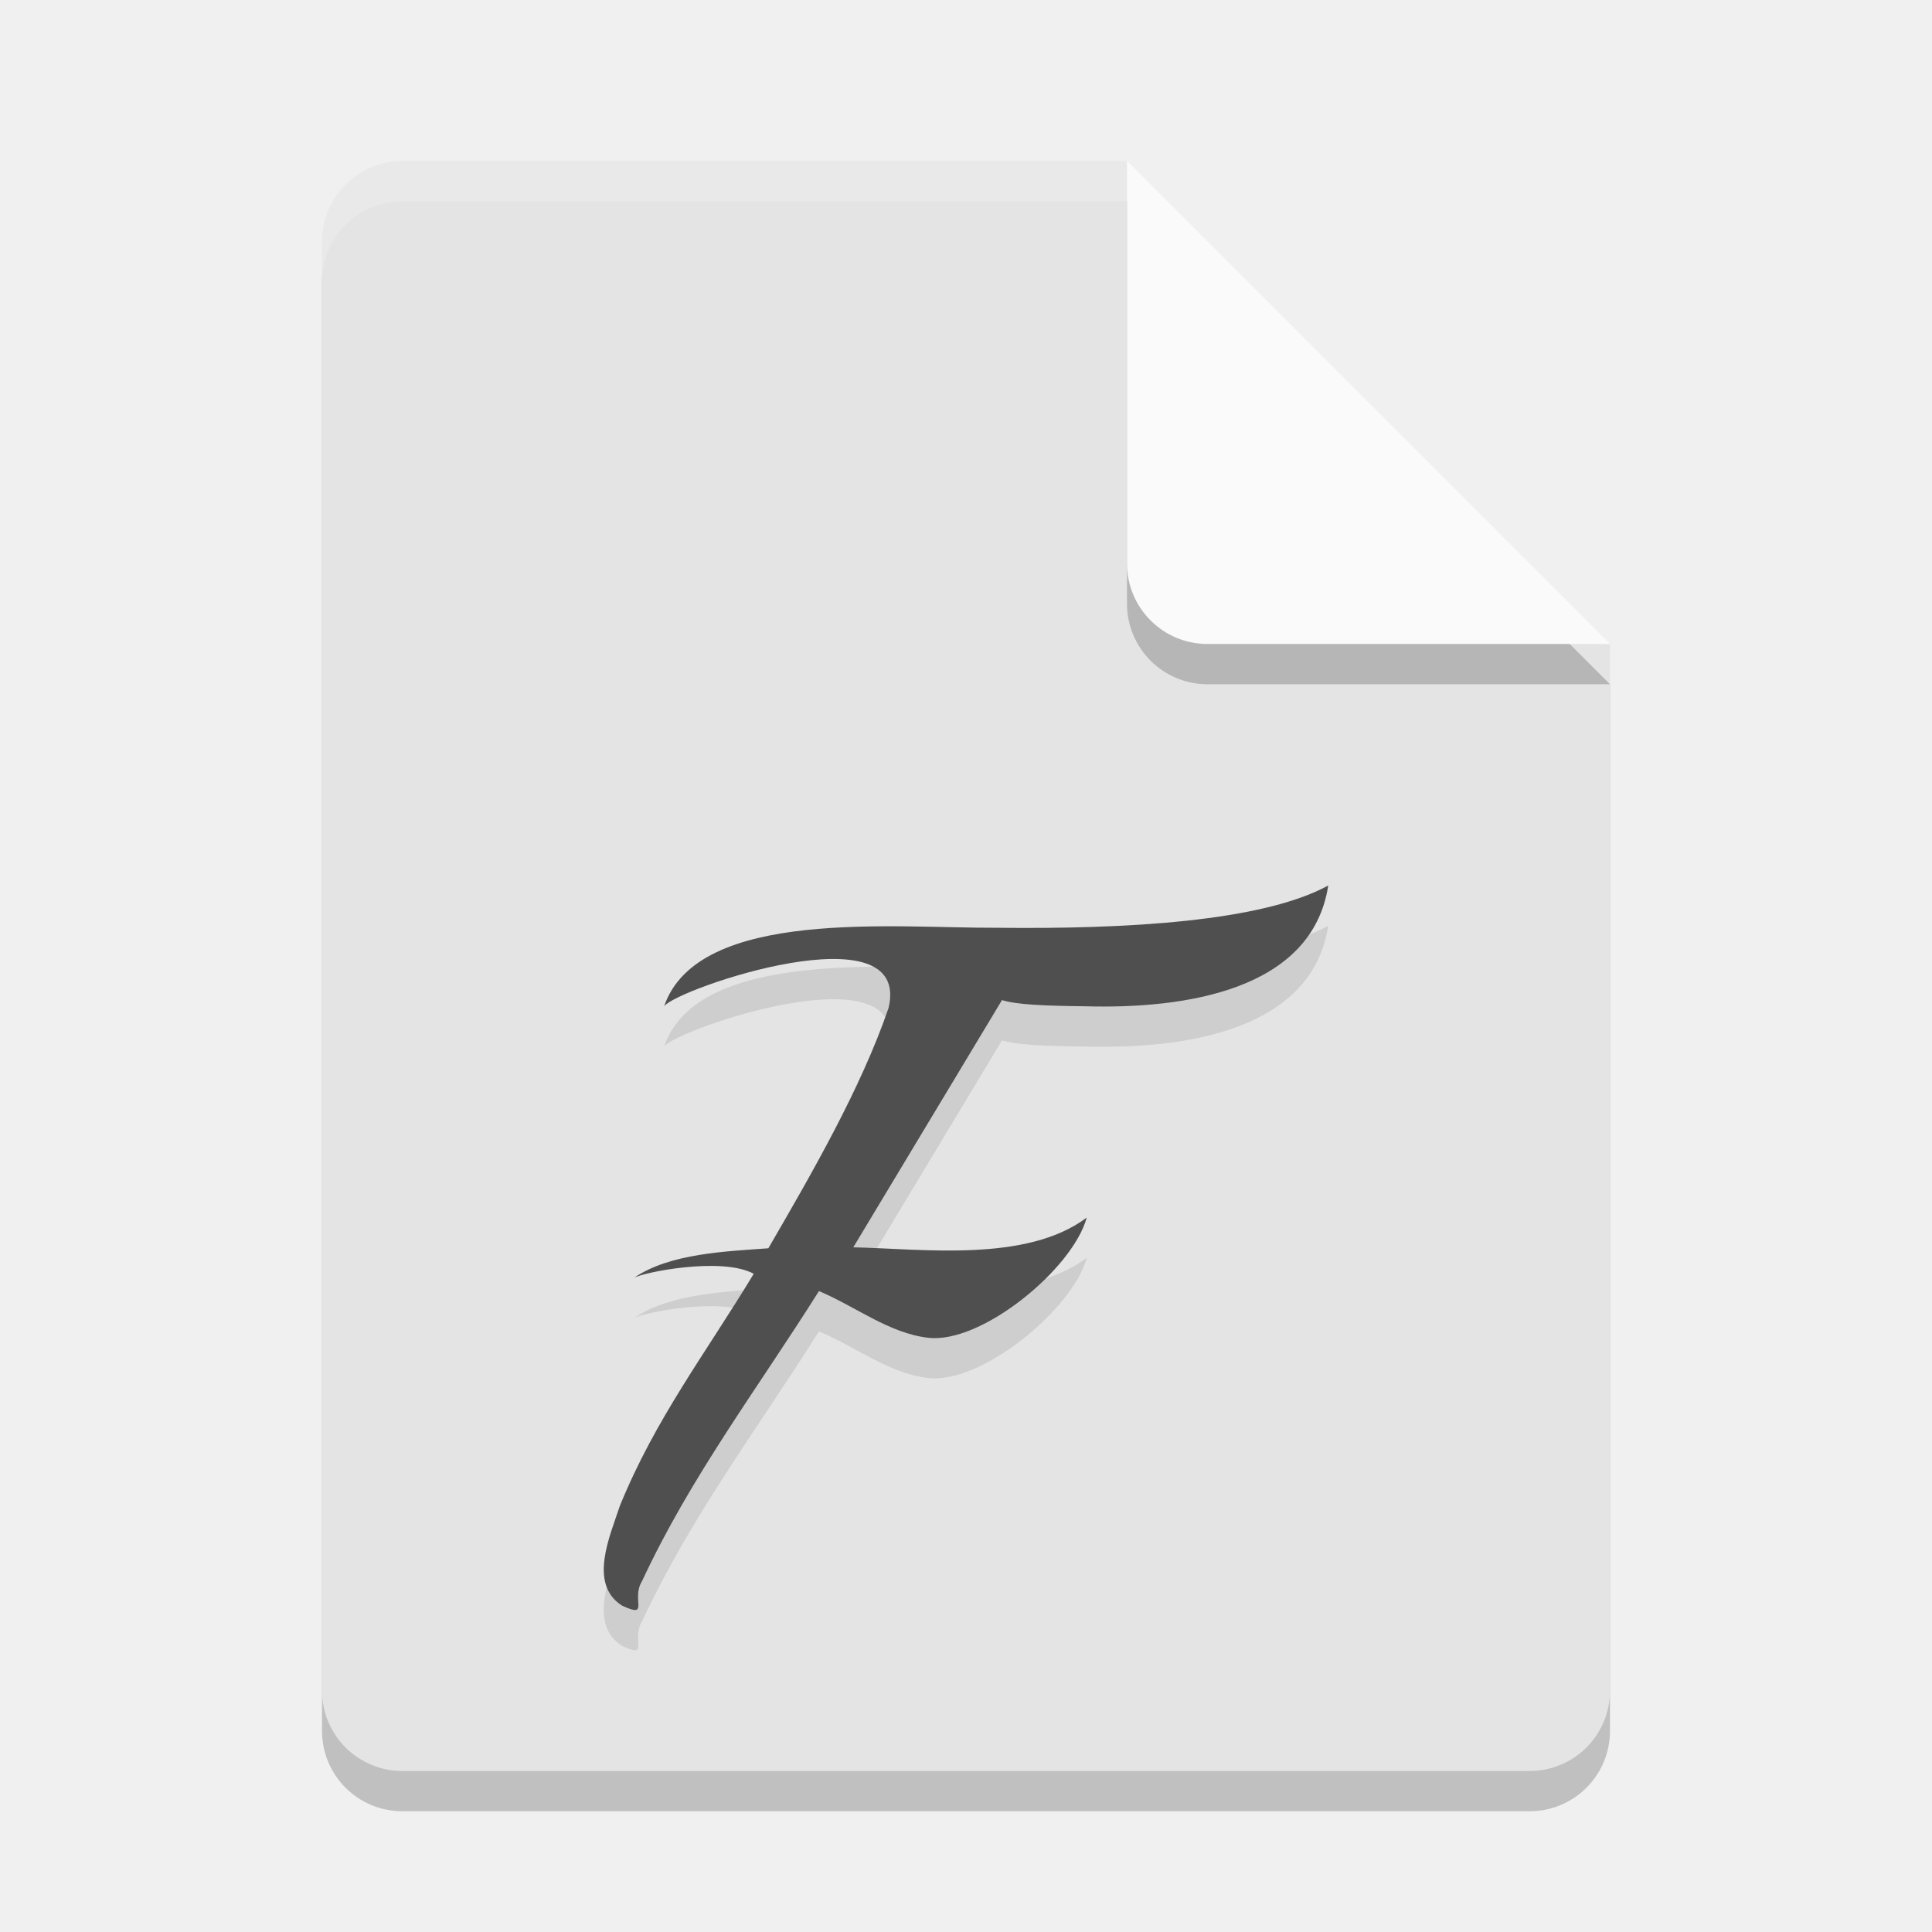
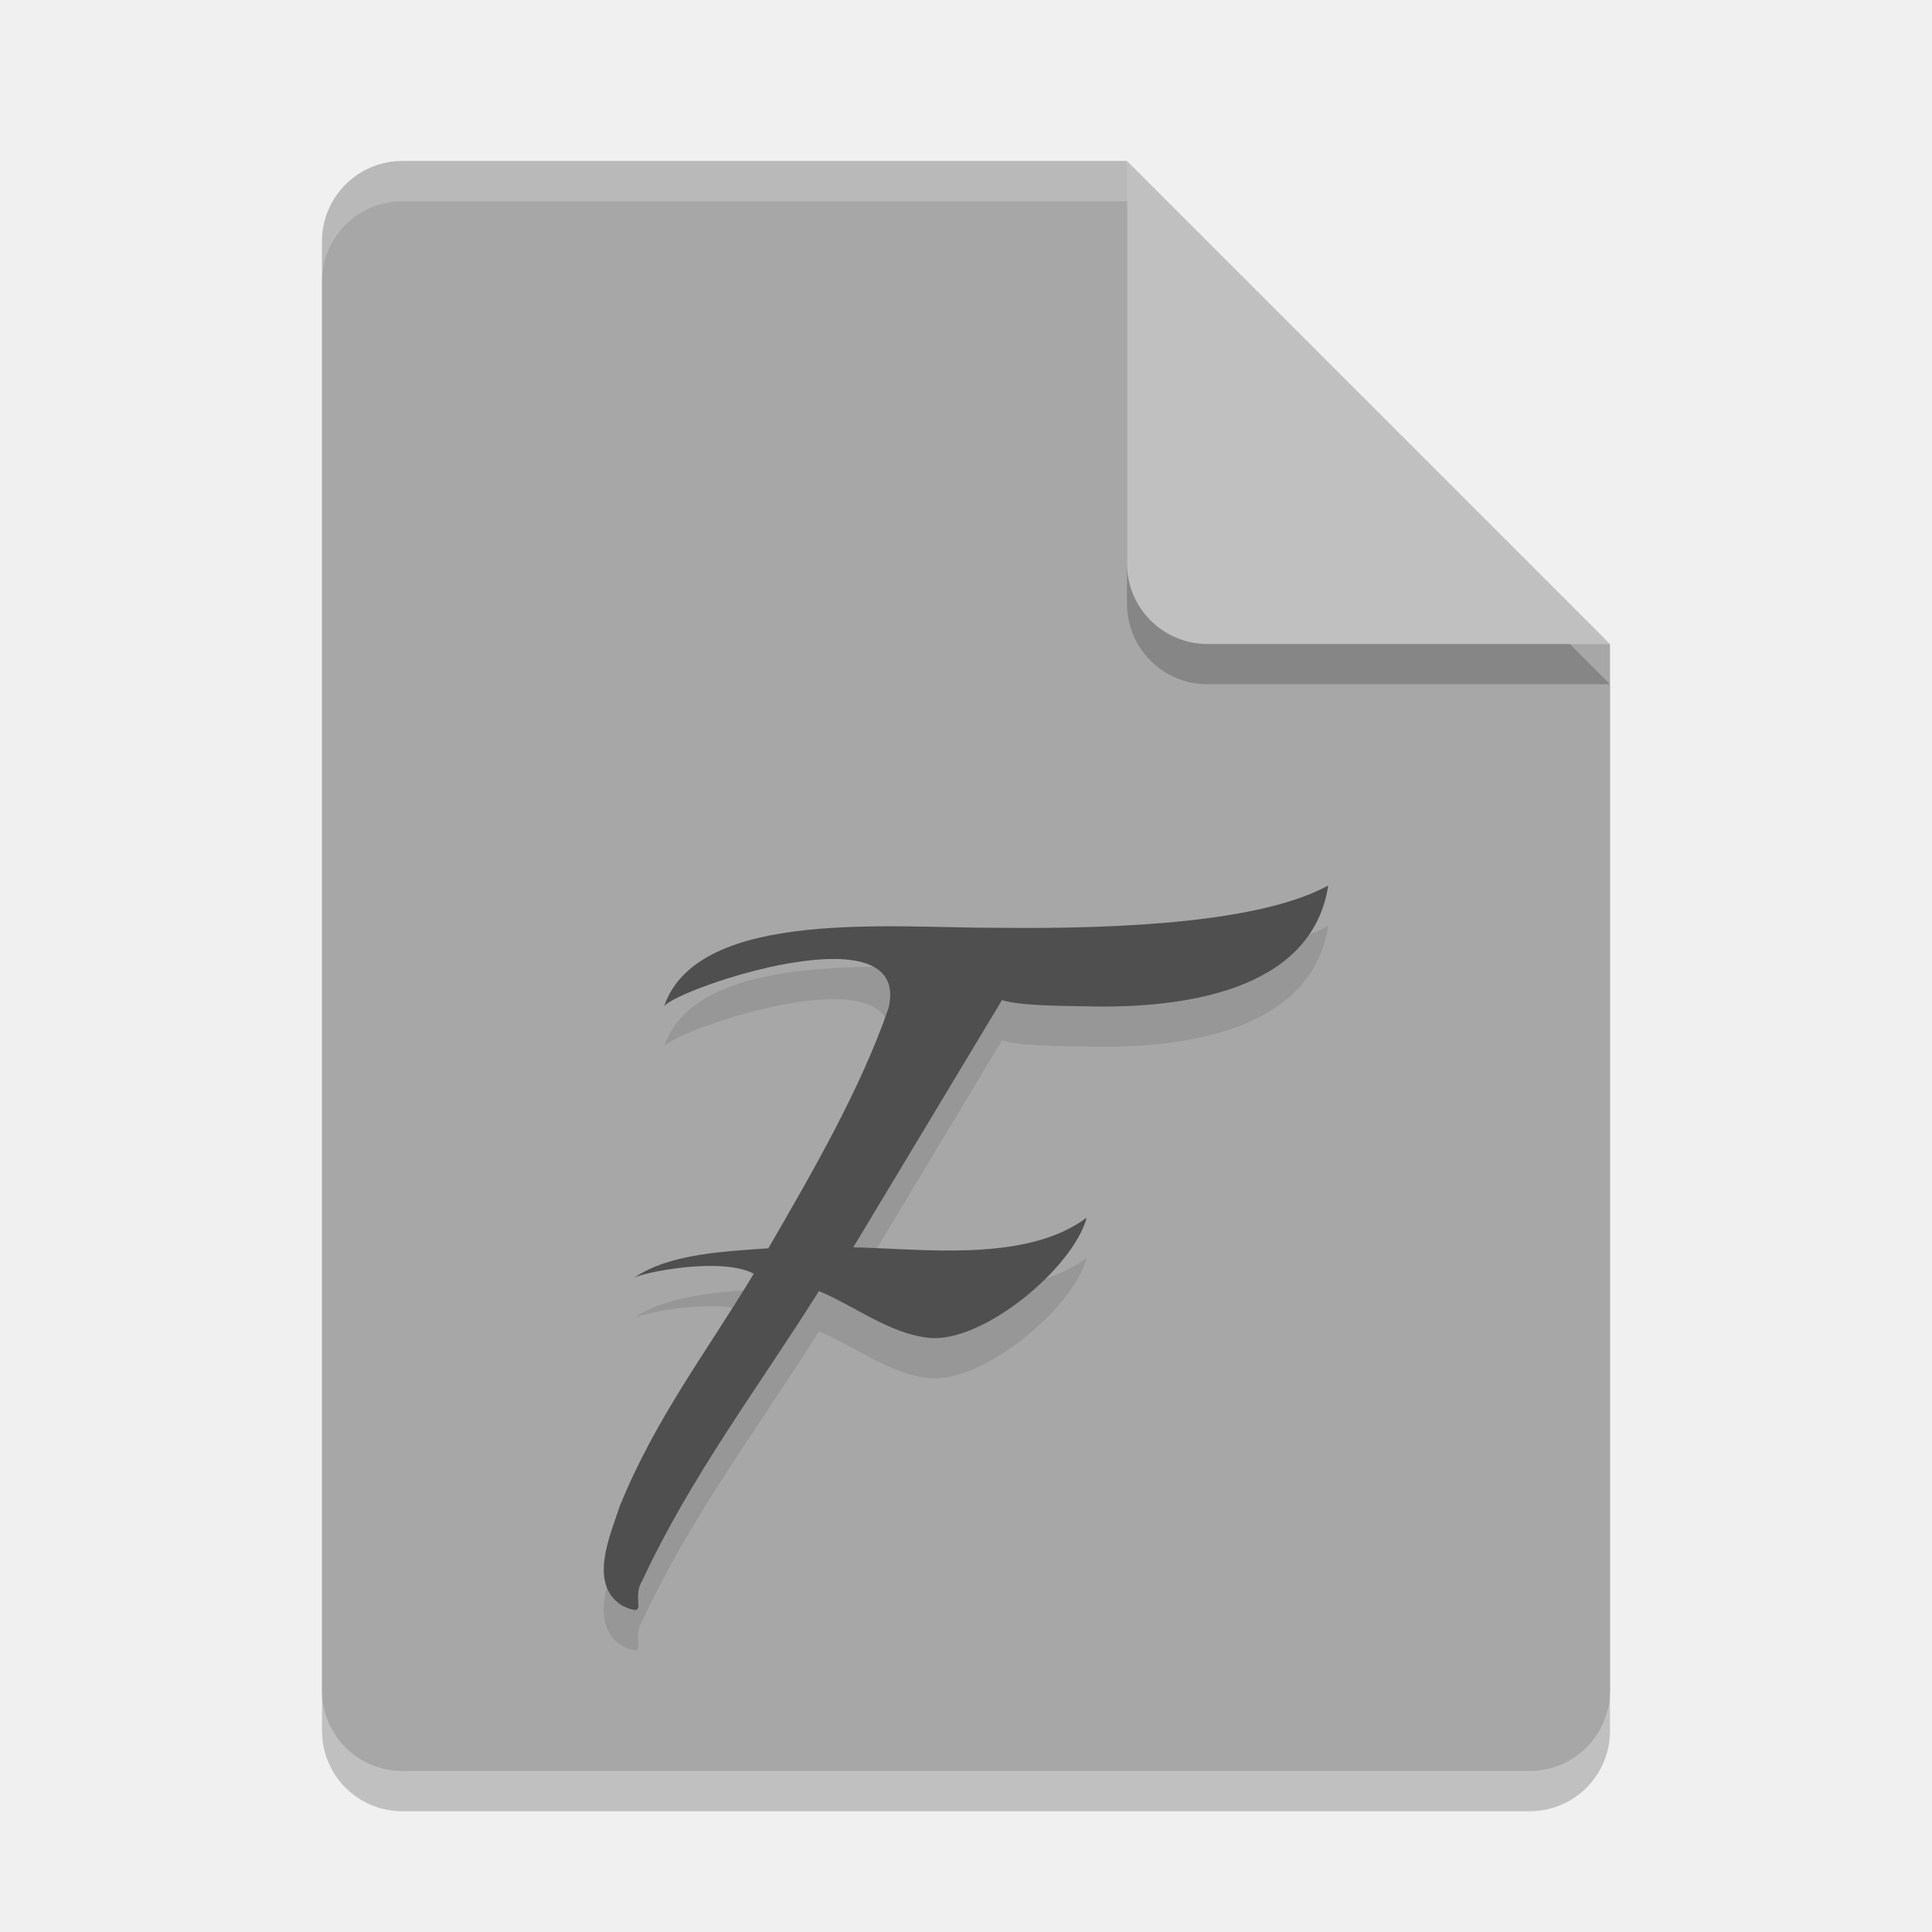
<svg xmlns="http://www.w3.org/2000/svg" width="48" height="48" version="1">
  <path style="opacity:0.2" d="M 10,5 C 8.892,5 8,5.892 8,7 v 36 c 0,1.108 0.892,2 2,2 h 28 c 1.108,0 2,-0.892 2,-2 V 17 L 29,16 28,5 Z" />
-   <path fill="#e4e4e4" d="m10 4c-1.108 0-2 0.892-2 2v36c0 1.108 0.892 2 2 2h28c1.108 0 2-0.892 2-2v-26l-11-1-1-11z" />
+   <path fill="#a7a7a7" d="m10 4c-1.108 0-2 0.892-2 2v36c0 1.108 0.892 2 2 2h28c1.108 0 2-0.892 2-2v-26l-11-1-1-11z" />
  <path fill="#fff" opacity=".2" d="m10 4c-1.108 0-2 0.892-2 2v1c0-1.108 0.892-2 2-2h18l11 11h1l-12-12z" />
  <path style="opacity:0.2" d="m 28,5 v 10 c 0,1.105 0.895,2 2,2 h 10 z" />
-   <path fill="#fafafa" d="m28 4v10c0 1.105 0.895 2 2 2h10l-12-12z" />
+   <path fill="#c0c0c0" d="m28 4v10c0 1.105 0.895 2 2 2h10l-12-12z" />
  <g style="font-size:28.792px;line-height:1.25;letter-spacing:0px;word-spacing:0px;opacity:0.1" transform="matrix(0.7410543,0,0,0.7577233,6.012533,14.0116)">
    <path transform="scale(1.011602,0.9885313)" d="m 36,12 c -2.194,1.201 -6.711,1.452 -10.984,1.402 -3.354,0.02 -9.901,-0.678 -11.026,2.603 0.425,-0.586 8.222,-3.247 7.438,0.057 -0.923,2.691 -2.572,5.535 -3.984,7.971 -1.374,0.103 -3.275,0.163 -4.454,0.983 0.307,-0.189 2.922,-0.709 3.97,-0.137 -1.604,2.655 -3.259,4.804 -4.436,7.695 -0.325,0.992 -1.054,2.589 0.066,3.309 0.951,0.444 0.285,-0.194 0.67,-0.814 1.614,-3.471 3.834,-6.393 5.861,-9.616 1.184,0.493 2.332,1.406 3.623,1.548 1.758,0.209 4.786,-2.277 5.252,-3.986 -2.001,1.504 -5.455,1.034 -7.737,0.986 l 4.928,-8.2 c 0.485,0.149 1.34,0.189 2.756,0.205 C 31.244,16.099 35.463,15.483 36,12 Z" />
  </g>
  <g style="font-size:28.792px;line-height:1.25;letter-spacing:0px;word-spacing:0px;fill:#4f4f4f" transform="matrix(0.7410543,0,0,0.7577233,6.012533,13.0116)">
    <path style="fill:#4f4f4f" transform="scale(1.011602,0.9885313)" d="m 36,12 c -2.194,1.201 -6.711,1.452 -10.984,1.402 -3.354,0.02 -9.901,-0.678 -11.026,2.603 0.425,-0.586 8.222,-3.247 7.438,0.057 -0.923,2.691 -2.572,5.535 -3.984,7.971 -1.374,0.103 -3.275,0.163 -4.454,0.983 0.307,-0.189 2.922,-0.709 3.97,-0.137 -1.604,2.655 -3.259,4.804 -4.436,7.695 -0.325,0.992 -1.054,2.589 0.066,3.309 0.951,0.444 0.285,-0.194 0.67,-0.814 1.614,-3.471 3.834,-6.393 5.861,-9.616 1.184,0.493 2.332,1.406 3.623,1.548 1.758,0.209 4.786,-2.277 5.252,-3.986 -2.001,1.504 -5.455,1.034 -7.737,0.986 l 4.928,-8.2 c 0.485,0.149 1.34,0.189 2.756,0.205 C 31.244,16.099 35.463,15.483 36,12 Z" />
  </g>
</svg>
